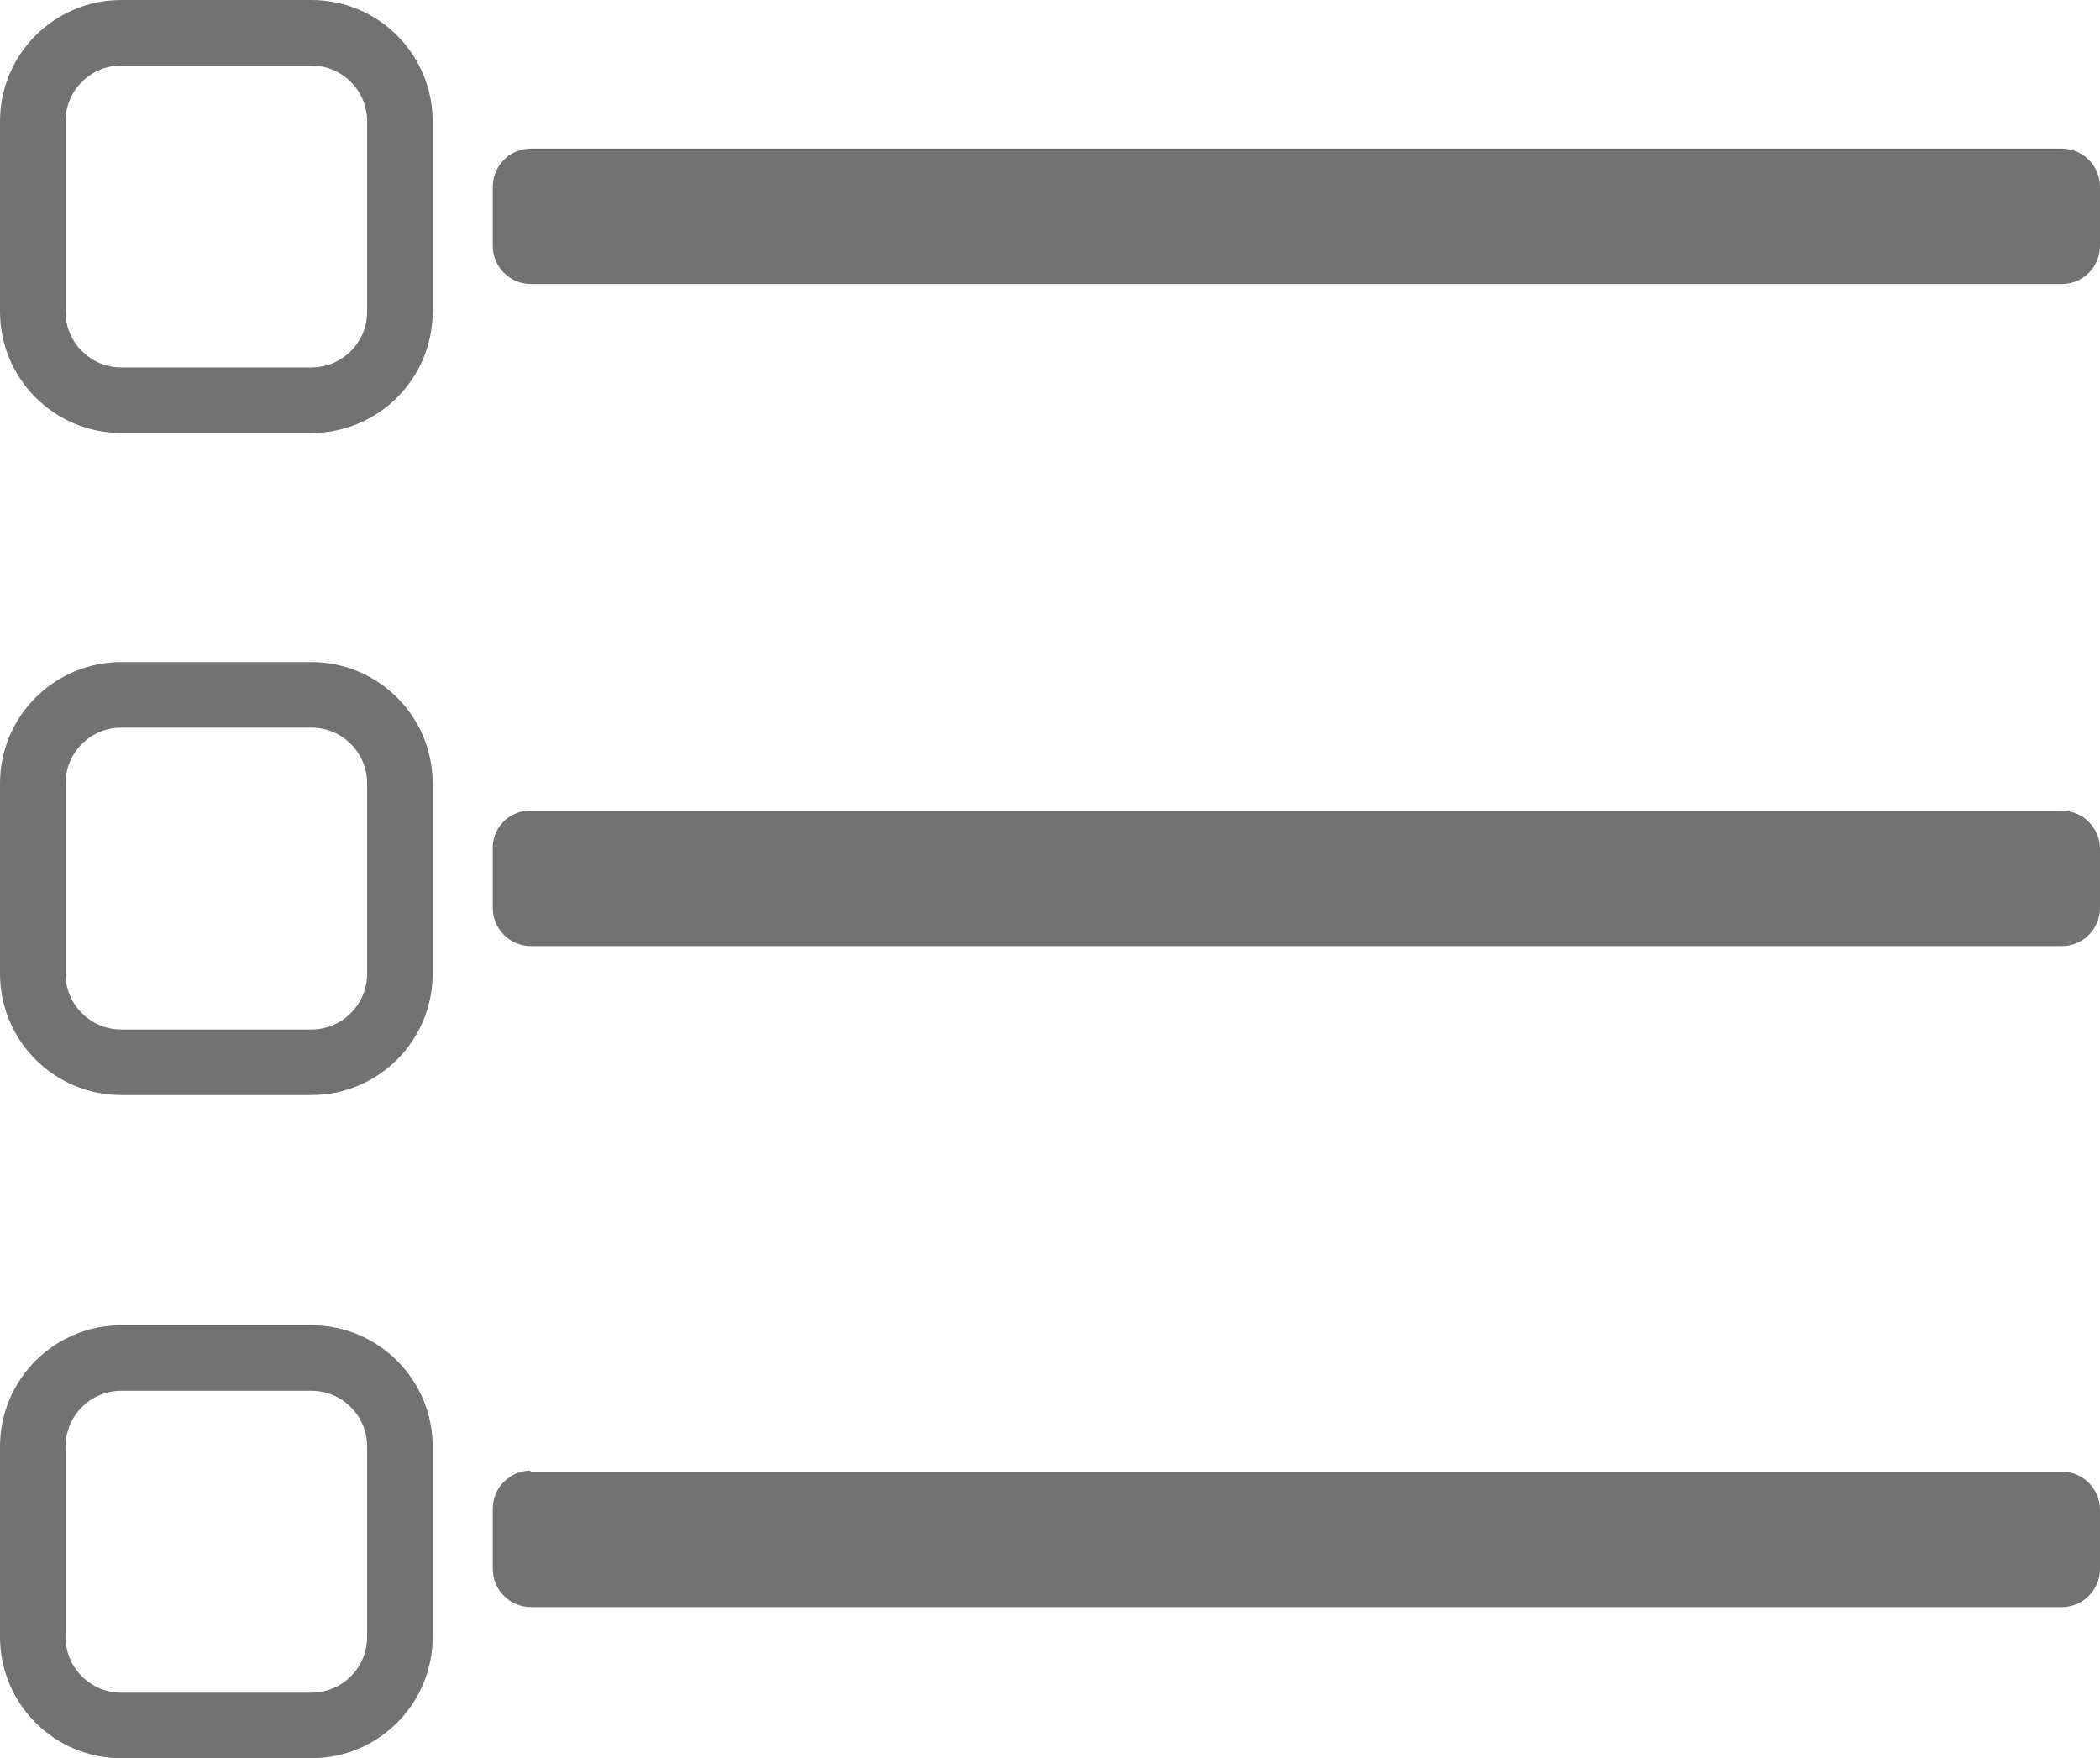
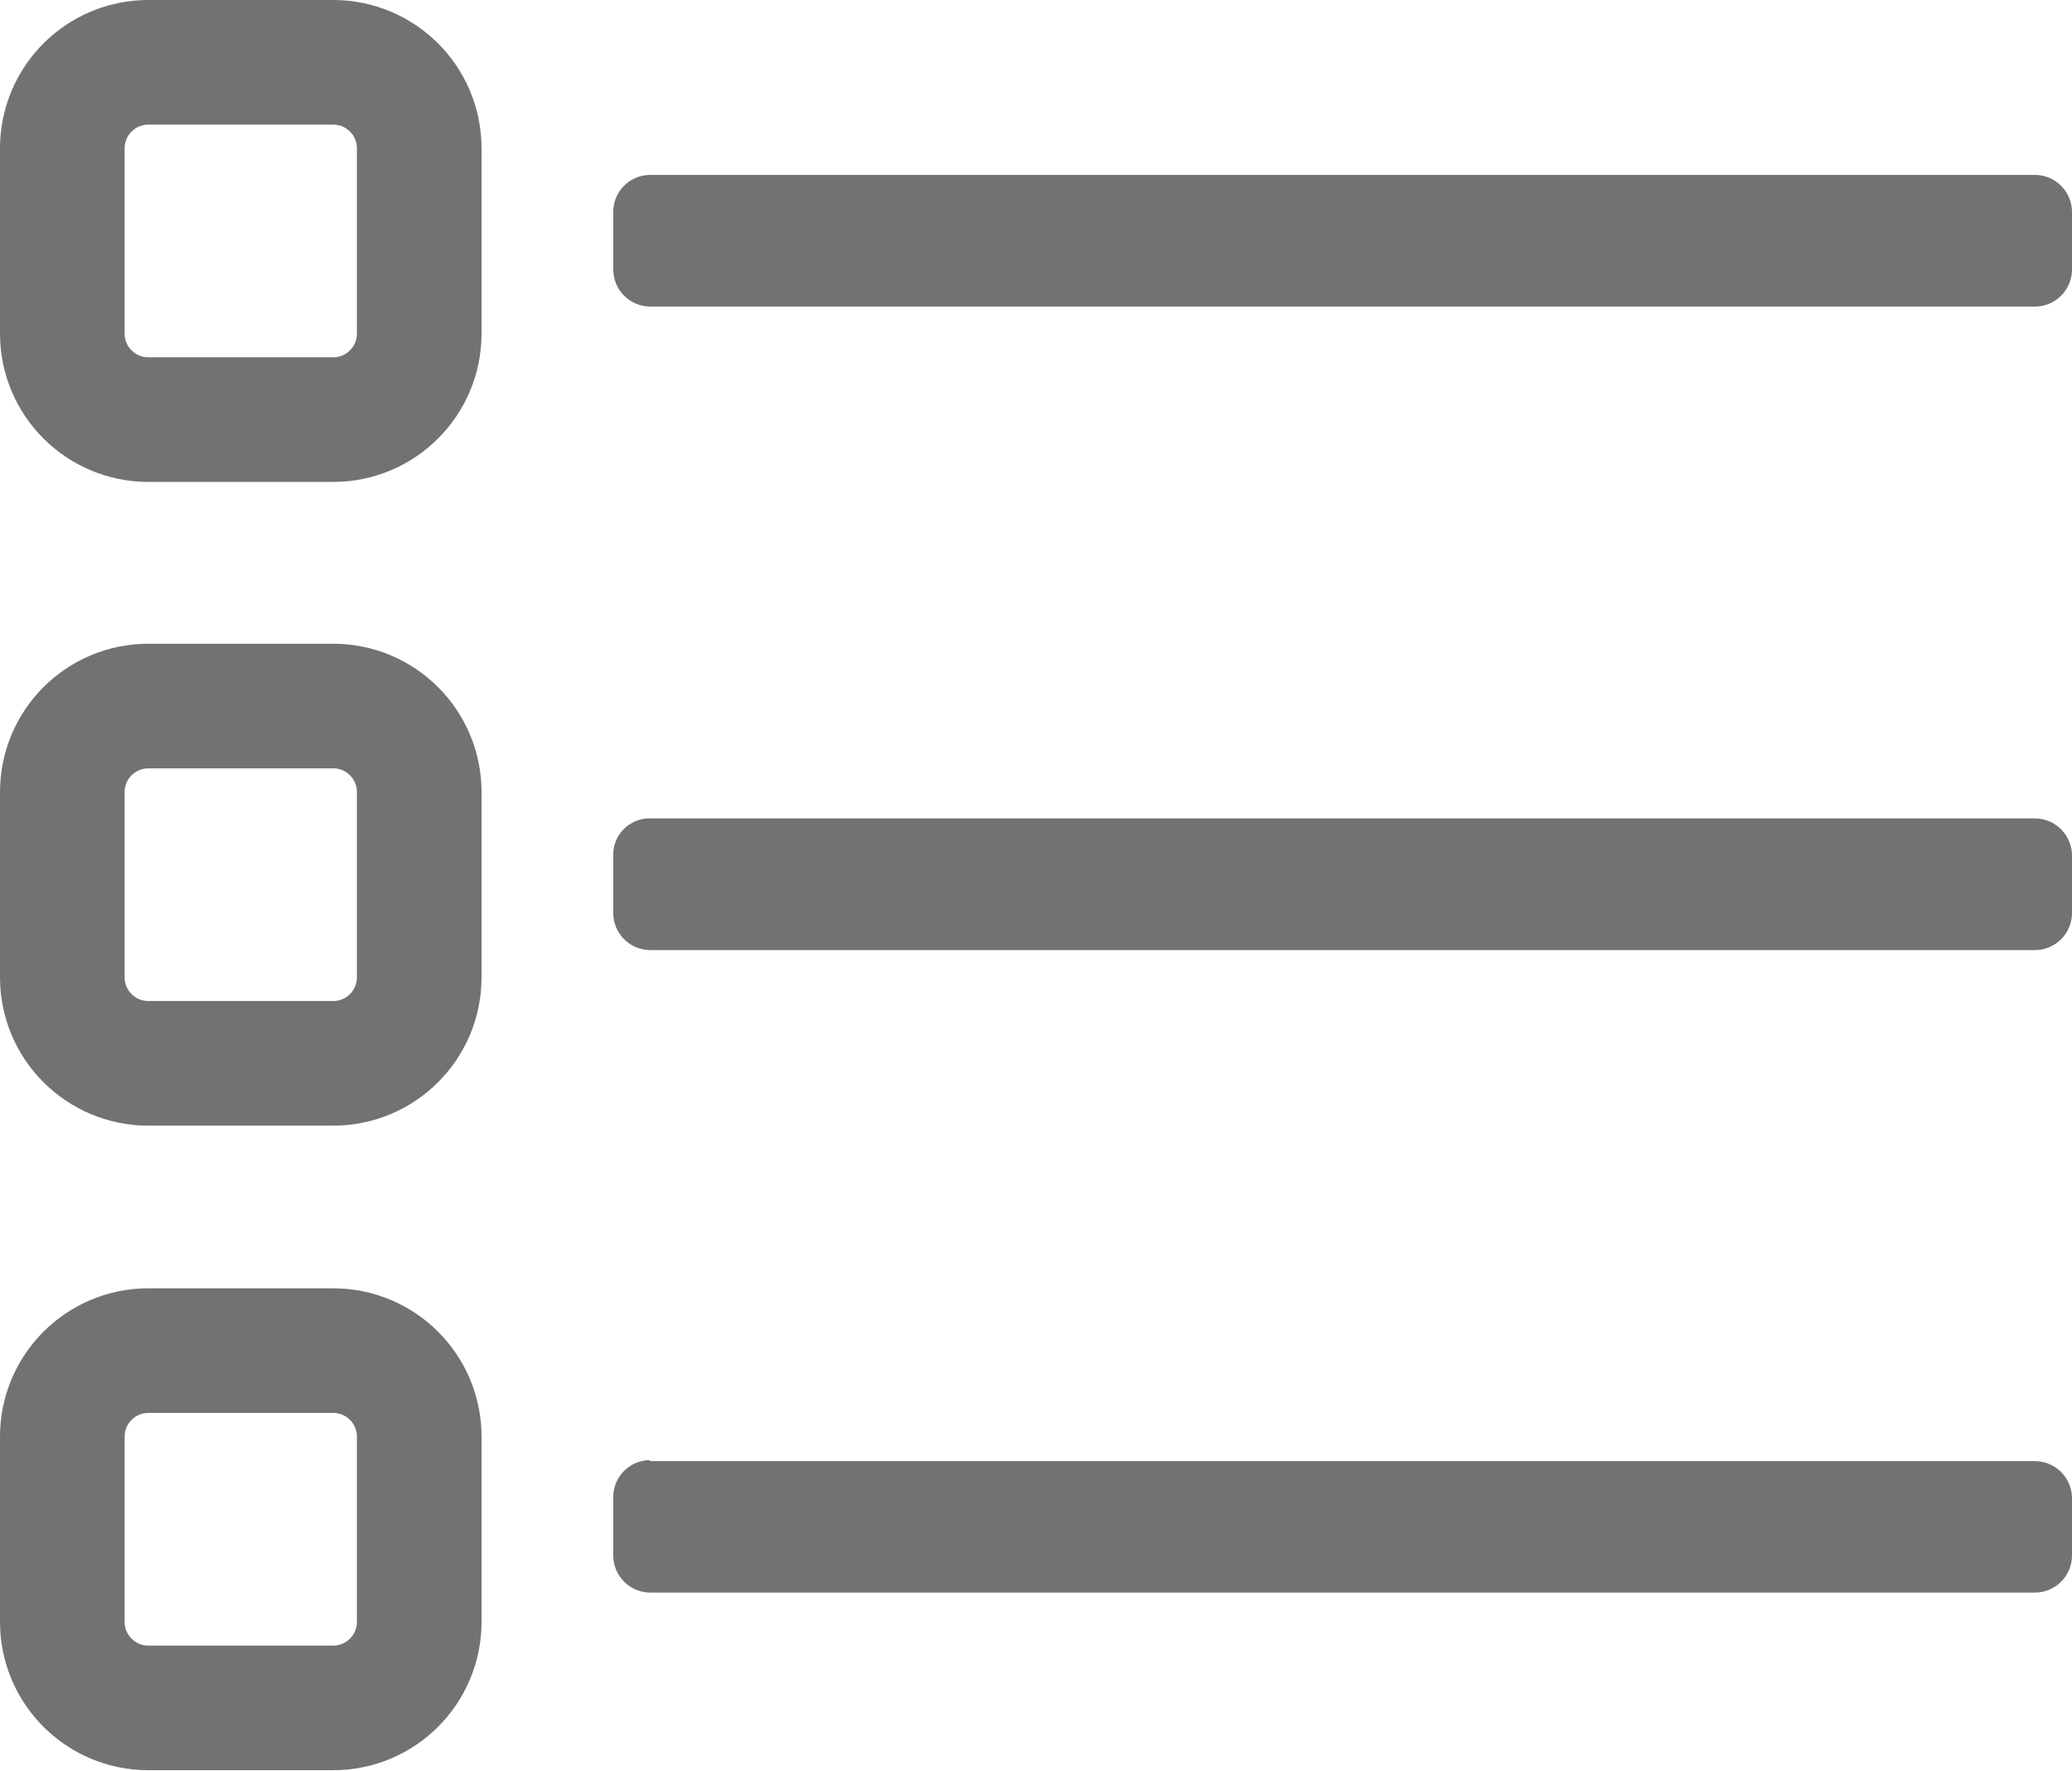
- <svg xmlns="http://www.w3.org/2000/svg" width="192.2" height="160.9" viewBox="0 0 192.2 160.9">
-   <path d="M48.6,13.6H188.7a3.5,3.5,0,0,1,3.5,3.5h0v5.4a3.5,3.5,0,0,1-3.5,3.5H48.6a3.5,3.5,0,0,1-3.5-3.5h0V17.2a3.5,3.5,0,0,1,3.4-3.6Z" style="fill:#727272" />
-   <rect x="3" y="3" width="33.6" height="33.63" rx="8.1" style="fill:none;stroke:#727272;stroke-miterlimit:10;stroke-width:6px" />
-   <rect x="3" y="63.6" width="33.6" height="33.63" rx="8.1" style="fill:none;stroke:#727272;stroke-miterlimit:10;stroke-width:6px" />
-   <rect x="3" y="124.3" width="33.6" height="33.63" rx="8.1" style="fill:none;stroke:#727272;stroke-miterlimit:10;stroke-width:6px" />
-   <path d="M48.6,74.2H188.7a3.5,3.5,0,0,1,3.5,3.5h0v5.4a3.5,3.5,0,0,1-3.5,3.5H48.6a3.5,3.5,0,0,1-3.5-3.5h0V77.8a3.4,3.4,0,0,1,3.4-3.6Z" style="fill:#727272" />
-   <path d="M48.6,134.7H188.7a3.5,3.5,0,0,1,3.5,3.5h0v5.4a3.5,3.5,0,0,1-3.5,3.5H48.6a3.5,3.5,0,0,1-3.5-3.5h0v-5.4a3.5,3.5,0,0,1,3.4-3.6Z" style="fill:#727272" />
+ <svg xmlns="http://www.w3.org/2000/svg" width="99.74" height="85.22" viewBox="0 0 99.74 85.22">
+   <path d="M31.57,15.75H98.21A1.79,1.79,0,0,1,100,17.53h0V20.3a1.79,1.79,0,0,1-1.79,1.79H31.57a1.79,1.79,0,0,1-1.79-1.79h0V17.59a1.78,1.78,0,0,1,1.74-1.84h.05Z" transform="translate(-0.26 -7.33)" style="fill:#727272" />
+   <rect x="3" y="3" width="17.18" height="17.2" rx="4.14" style="fill:none;stroke:#727272;stroke-miterlimit:10;stroke-width:6px" />
+   <rect x="3" y="33.99" width="17.18" height="17.2" rx="4.14" style="fill:none;stroke:#727272;stroke-miterlimit:10;stroke-width:6px" />
+   <rect x="3" y="65.02" width="17.18" height="17.2" rx="4.14" style="fill:none;stroke:#727272;stroke-miterlimit:10;stroke-width:6px" />
+   <path d="M31.57,46.73H98.21A1.79,1.79,0,0,1,100,48.52h0v2.76a1.79,1.79,0,0,1-1.79,1.79H31.57a1.79,1.79,0,0,1-1.79-1.79h0V48.57a1.75,1.75,0,0,1,1.64-1.84h.15Z" transform="translate(-0.26 -7.33)" style="fill:#727272" />
+   <path d="M31.57,77.67H98.21A1.79,1.79,0,0,1,100,79.46h0v2.76A1.79,1.79,0,0,1,98.21,84H31.57a1.79,1.79,0,0,1-1.79-1.79h0V79.46a1.78,1.78,0,0,1,1.74-1.84h0Z" transform="translate(-0.26 -7.33)" style="fill:#727272" />
</svg>
